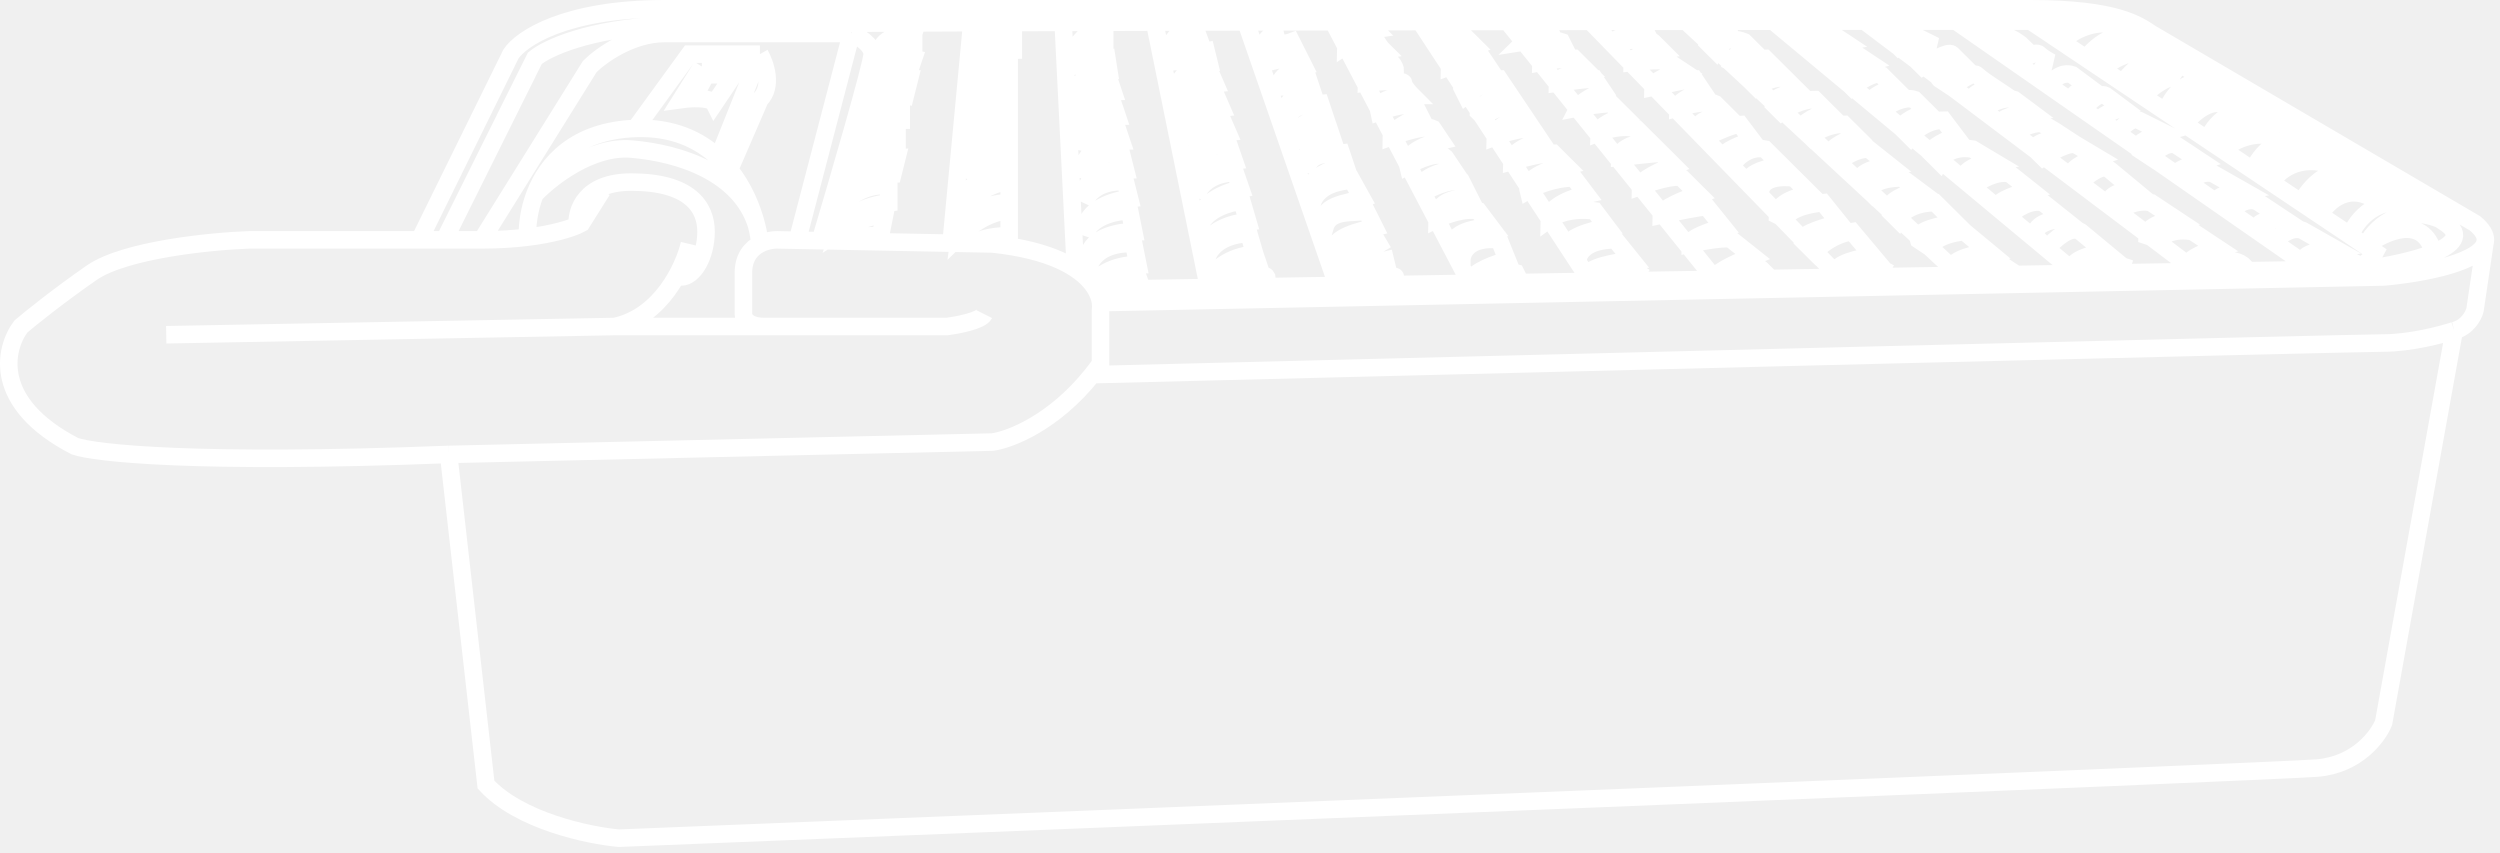
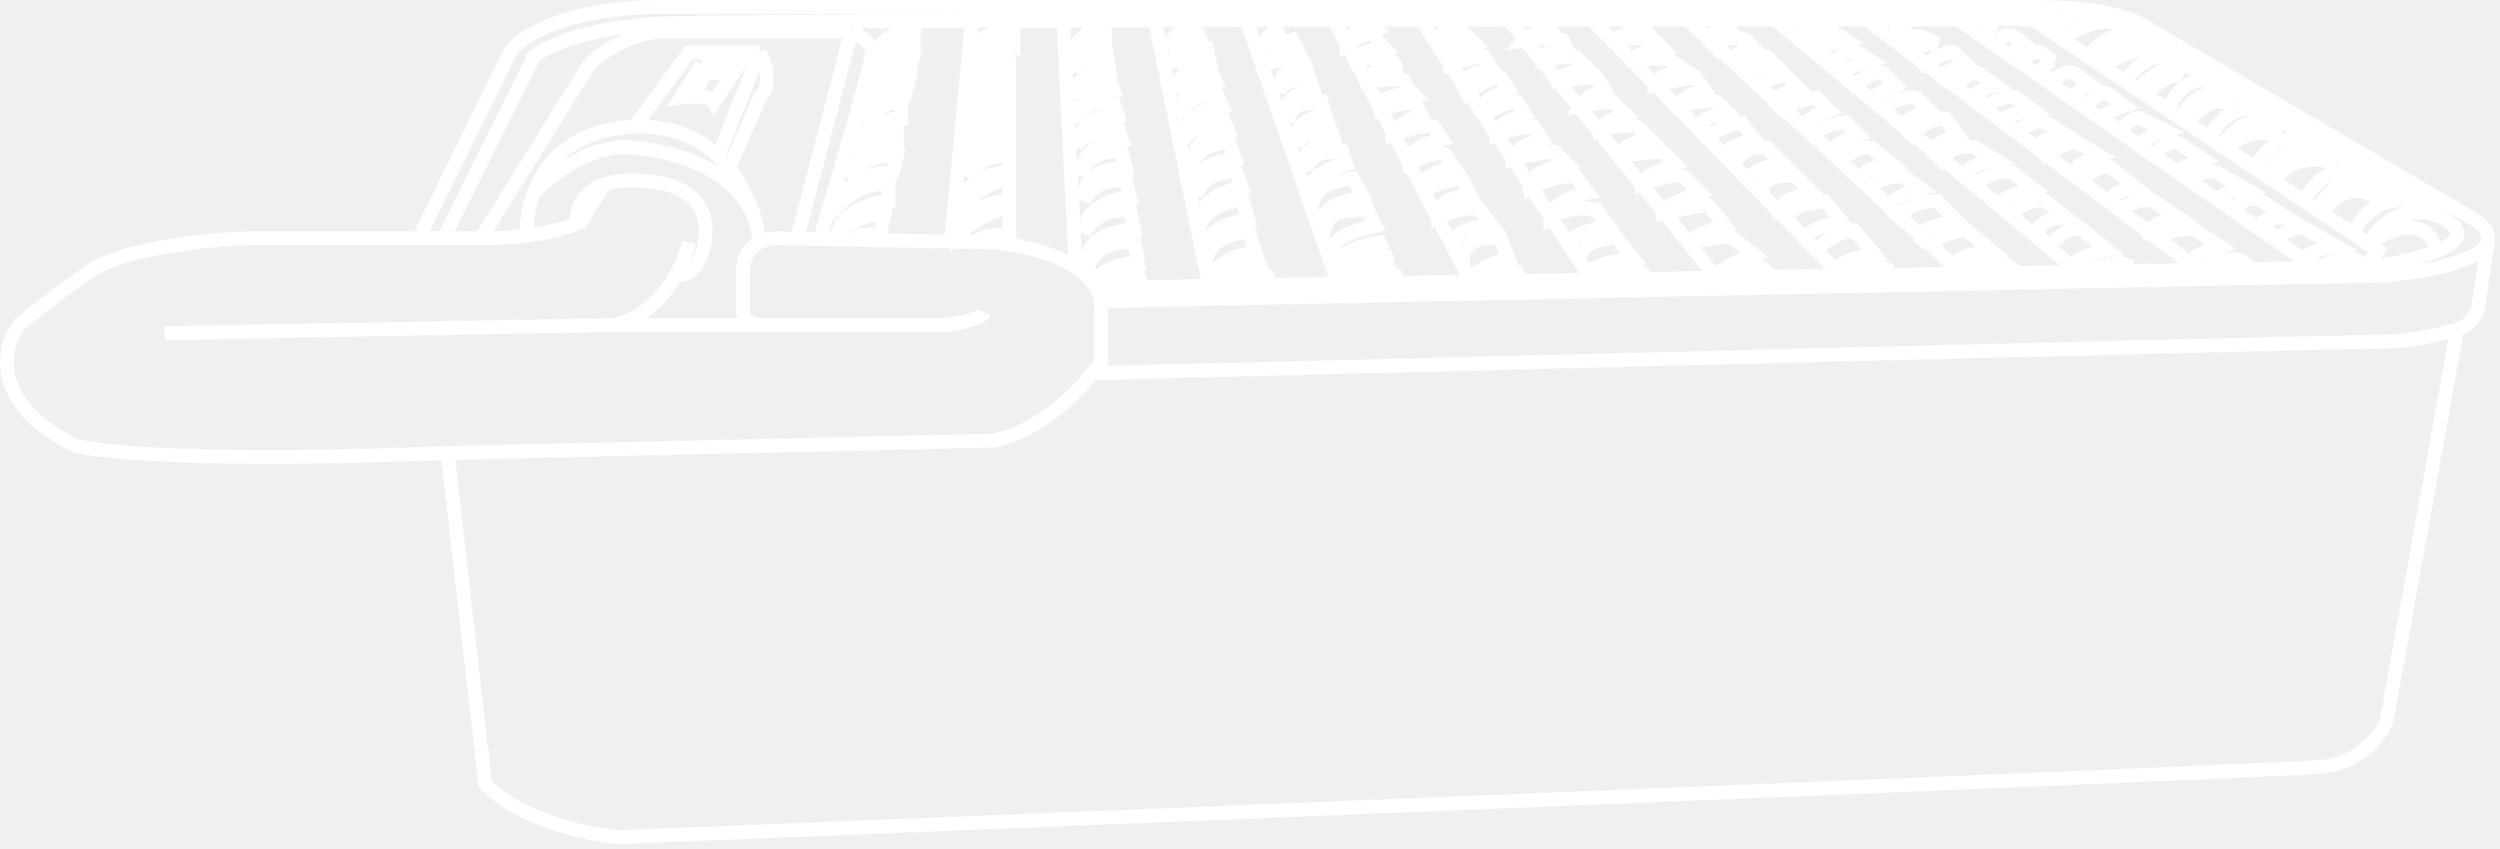
- <svg xmlns="http://www.w3.org/2000/svg" width="214" height="73" viewBox="0 0 214 73" fill="none">
-   <path d="M210.082 28.302L204.039 61.859C203.565 63.037 201.764 65.462 198.352 65.745C194.939 66.028 100.011 69.866 52.973 71.75C50.366 71.514 44.442 70.266 41.599 67.158L38.4 38.899M210.082 28.302C211.219 28.02 211.74 27.007 211.859 26.536L212.75 20.531M210.082 28.302C209.015 28.655 206.314 29.362 204.039 29.362C201.764 29.362 129.395 31.169 93.494 32.072M38.4 38.899L84.963 37.84C86.508 37.62 90.233 36.154 93.494 32.072M38.4 38.899C16.788 39.747 8.068 38.782 6.409 38.193C-0.7 34.519 0.366 29.833 1.788 27.949C2.618 27.242 4.987 25.335 7.831 23.357C10.674 21.379 18.02 20.649 21.338 20.531C24.621 20.531 30.848 20.531 35.911 20.531M65.414 27.949C63.992 27.949 63.636 27.242 63.636 26.889C63.636 26.654 63.636 25.618 63.636 23.357C63.636 22.012 64.308 21.267 65.051 20.884M51.551 16.292L49.774 19.118C49.681 19.171 49.562 19.23 49.418 19.292M41.243 20.531C42.734 20.531 44.038 20.441 45.153 20.304M41.243 20.531C40.346 20.531 39.255 20.531 38.044 20.531M41.243 20.531L50.485 5.695C51.433 4.753 54.039 2.869 56.883 2.869C59.726 2.869 68.731 2.869 72.878 2.869M59.016 20.884C58.542 22.886 56.599 27.101 52.617 27.949M52.617 27.949L14.229 28.655M52.617 27.949H81.053C82.001 27.831 83.968 27.454 84.252 26.889M49.418 19.292C49.3 18.057 50.058 15.586 54.039 15.586C59.016 15.586 60.437 17.705 60.437 19.825C60.437 21.944 59.371 23.71 58.305 23.71M49.418 19.292C48.674 19.616 47.247 20.045 45.153 20.304M45.153 20.304C45.114 19.313 45.273 17.987 45.783 16.645M54.395 10.994C49.264 11.183 46.81 13.944 45.783 16.645M54.395 10.994C57.556 10.877 59.861 11.955 61.504 13.502M54.395 10.994L59.016 4.636H65.051M65.051 20.884C65.557 20.624 66.096 20.531 66.48 20.531L68.257 20.565M65.051 20.884C65.002 20.409 64.909 19.869 64.764 19.292M45.783 16.645C47.113 15.233 50.627 12.477 54.039 12.76C58.305 13.113 63.403 14.874 64.764 19.292M64.764 19.292C64.387 17.788 63.659 16.034 62.448 14.526M38.044 20.531L45.783 4.989C46.76 4.165 50.349 2.446 56.883 2.163C58.862 2.077 67.043 2.011 78.495 1.961M38.044 20.531C37.367 20.531 36.651 20.531 35.911 20.531M173.826 1.81C174.537 1.81 176.03 1.88 176.314 2.163M173.826 1.81C171.805 1.81 169.666 1.81 167.428 1.81M173.826 1.81L175.603 3.001M35.911 20.531L43.731 4.636C44.561 3.34 48.352 0.75 56.883 0.75C65.414 0.75 138.399 0.75 173.826 0.75C181.219 0.75 183.067 2.163 184.134 2.869L211.859 19.118C212.484 19.636 212.753 20.106 212.75 20.531M93.801 24.77C94.032 25.173 94.157 25.56 94.205 25.906M93.801 24.77L97.76 24.706M93.801 24.77C93.714 24.619 93.612 24.465 93.494 24.311M182.712 3.223C182.792 3.269 182.874 3.317 182.956 3.364M94.205 25.906C94.237 26.137 94.234 26.349 94.205 26.536V31.128C93.971 31.457 93.734 31.772 93.494 32.072M94.205 25.906L204.039 23.71C207.329 23.422 212.738 22.426 212.75 20.531M61.504 13.502L65.051 4.636M61.504 13.502C61.847 13.825 62.161 14.169 62.448 14.526M65.051 4.636C65.522 5.46 66.182 7.391 65.051 8.521L62.448 14.526M60.082 5.695H63.281L62.807 6.402M60.082 5.695L58.305 8.521C58.587 8.481 58.973 8.444 59.371 8.434M60.082 5.695L60.437 6.402M59.371 8.434C60.143 8.416 60.961 8.501 61.148 8.874L62.807 6.402M59.371 8.434L60.437 6.402M60.437 6.402H62.807M72.878 2.869L68.257 20.565M72.878 2.869C73.471 3.105 74.655 3.788 74.655 4.636C74.655 5.483 71.692 15.633 70.21 20.602M68.257 20.565L70.21 20.602M70.21 20.602L73.015 20.656M83.186 1.941L81.409 20.816M83.186 1.941C88.012 1.923 93.285 1.907 98.826 1.893M83.186 1.941C81.57 1.948 80.004 1.954 78.495 1.961M81.409 20.816L84.963 20.884C89.955 21.416 92.413 22.9 93.494 24.311M81.409 20.816L73.015 20.656M91.006 1.941L92.072 23.357M98.826 1.893L103.447 24.613M98.826 1.893C101.381 1.887 103.994 1.881 106.646 1.875M103.447 24.613L97.76 24.706M103.447 24.613L108.496 24.531M97.76 24.706L97.404 23.71C96.575 23.83 94.845 24.139 94.561 24.417M93.494 24.311C93.85 23.758 95.129 22.651 97.404 22.651L97.049 20.884C95.982 20.767 93.707 21.026 93.139 23.004C93.02 23.357 92.854 23.64 93.139 21.944C93.423 20.248 95.864 19.825 97.049 19.825L96.693 18.058C95.705 18.058 93.68 18.422 92.935 19.825M92.783 20.178C92.825 20.053 92.876 19.936 92.935 19.825M92.935 19.825C92.818 17.846 95.51 17.116 96.693 16.999L96.338 15.586C95.52 15.477 93.79 15.63 92.964 16.999M92.964 16.999C92.897 17.108 92.837 17.226 92.783 17.352L92.964 16.999ZM92.964 16.999C92.667 16.175 93.21 14.526 96.338 14.526L95.982 13.113C95.071 13.003 93.194 13.223 92.542 14.879M92.428 15.233C92.46 15.108 92.498 14.991 92.542 14.879M92.542 14.879C92.622 14.055 93.423 12.053 95.982 12.053L95.627 10.994C94.561 11.229 92.357 11.63 92.072 12.76C92.191 11.818 93.068 9.934 95.627 9.934L95.271 8.874C94.381 8.757 92.495 8.945 92.072 10.641C92.072 9.699 92.712 7.815 95.271 7.815L94.916 6.755C93.835 6.873 91.967 7.391 91.717 8.521C91.832 7.717 92.768 6.127 94.916 6.049L94.75 4.989C93.739 5.107 91.717 5.554 91.717 6.402C91.717 5.695 92.286 3.929 94.561 3.929V3.223C93.731 3.34 92.001 3.788 91.717 4.636C92.072 3.929 93.068 2.516 94.205 2.516V1.941M114.466 24.434L106.646 1.875M114.466 24.434L108.496 24.531M114.466 24.434L115.719 24.414M106.646 1.875C109.105 1.87 111.597 1.865 114.11 1.861M114.11 1.861L125.84 24.25M114.11 1.861C116.583 1.856 119.076 1.852 121.575 1.848M125.84 24.25L136.148 24.083M125.84 24.25L119.556 24.352M136.148 24.083L121.575 1.848M136.148 24.083L146.812 23.91M121.575 1.848C124.061 1.845 126.554 1.841 129.039 1.838M129.039 1.838L146.812 23.91M129.039 1.838C131.419 1.835 133.793 1.833 136.148 1.83M146.812 23.91L157.475 23.736M157.475 23.736L136.148 1.83M157.475 23.736L167.783 23.569M136.148 1.83C138.904 1.827 141.635 1.825 144.323 1.822M144.323 1.822L167.783 23.569M144.323 1.822C146.855 1.82 149.348 1.819 151.788 1.817M167.783 23.569L177.736 23.408M177.736 23.408L151.788 1.817M177.736 23.408L188.044 23.24M151.788 1.817C154.466 1.815 157.08 1.814 159.608 1.813M159.608 1.813L188.044 23.24M159.608 1.813C162.321 1.812 164.936 1.811 167.428 1.81M188.044 23.24L197.996 23.079M197.996 23.079L167.428 1.81M197.996 23.079L200.84 23.033M200.84 23.033L202.617 23.004C204.32 22.77 206.691 22.3 208.304 21.644M200.84 23.033C202.262 23.009 203.091 22.062 203.328 21.591L202.514 21.045M86.741 1.929V2.869C85.674 2.869 83.542 3.152 83.542 4.282C84.134 3.929 85.603 3.293 86.741 3.576V4.282C85.793 4.282 83.826 4.706 83.542 6.402C84.371 5.931 86.101 5.059 86.385 5.342V6.402C85.319 6.519 83.186 7.108 83.186 8.521C83.897 8.05 85.532 7.108 86.385 7.108V8.168C85.319 8.403 83.186 9.228 83.186 10.641C83.66 10.17 84.963 9.228 86.385 9.228V10.287C85.319 10.405 83.115 11.135 82.831 13.113C83.778 12.407 85.816 10.994 86.385 10.994V12.407C85.319 12.407 83.115 12.972 82.831 15.233C83.068 14.644 84.11 13.466 86.385 13.466V14.879C85.082 14.879 82.475 15.444 82.475 17.705C83.068 16.999 84.679 15.586 86.385 15.586V17.352C85.082 17.352 82.404 17.917 82.12 20.178C82.831 19.471 84.679 18.058 86.385 18.058V20.178C85.556 20.178 83.826 20.319 83.542 20.884M78.495 1.961L78.21 2.869C77.262 2.869 75.651 3.152 75.366 4.282C75.722 4.047 76.788 3.576 78.21 3.576V4.282C77.144 4.4 75.011 4.918 75.011 6.049C75.603 5.578 77.072 4.706 78.21 4.989L77.854 6.049C76.788 6.049 74.584 6.543 74.3 8.521C74.774 7.932 76.148 6.755 77.854 6.755L77.499 8.168C76.433 7.932 74.229 8.097 73.944 10.641C74.3 10.052 75.437 8.874 77.144 8.874V10.287C75.959 10.287 73.518 10.852 73.234 13.113C73.589 12.524 74.797 11.347 76.788 11.347V12.407C75.485 12.524 72.807 13.255 72.523 15.233C72.878 14.644 74.229 13.466 76.788 13.466L76.433 14.879C75.129 14.879 72.451 15.374 72.167 17.352C72.76 16.763 74.371 15.656 76.077 15.939V17.352C74.892 17.47 72.38 18.129 71.812 19.825C72.523 19.354 74.3 18.412 75.722 18.412L75.366 20.178C74.628 20.143 73.124 20.191 73.015 20.656M202.514 21.045C204.089 19.85 207.451 18.296 208.304 21.644M202.514 21.045C203.145 19.696 205.295 17.352 208.844 18.765M202.514 21.045L201.195 20.161M208.304 21.644C209.948 20.977 210.806 20.116 209.371 19.118C209.228 19.019 209.051 18.901 208.844 18.765M208.844 18.765C208.352 18.443 207.686 18.023 206.883 17.527M198.147 18.117C198.993 16.395 201.426 13.762 204.394 16.999M198.147 18.117L198.587 18.412M198.147 18.117L197.006 17.352M198.587 18.412C199.219 17.251 201.124 15.415 203.684 17.352M198.587 18.412L201.195 20.161M201.195 20.161C201.669 18.87 203.47 16.537 206.883 17.527M206.883 17.527C205.689 16.789 204.192 15.883 202.514 14.877M197.006 17.352C197.623 16.055 199.588 13.744 202.514 14.877M197.006 17.352L194.442 15.633M202.514 14.877C201.504 14.271 200.428 13.629 199.313 12.967M192.878 14.584C193.381 13.299 195.14 11.039 198.147 12.275M192.878 14.584L193.845 15.233M192.878 14.584L190 12.654M198.147 12.275C198.54 12.508 198.929 12.738 199.313 12.967M198.147 12.275C196.798 11.475 195.406 10.653 194.017 9.835M193.845 15.233C194.329 14.075 196.101 12.002 199.313 12.967M193.845 15.233L194.442 15.633M194.442 15.633C194.952 14.699 196.732 13.1 199.774 14.173M190 12.654C190.719 11.433 192.757 9.462 195.153 11.347M190 12.654L188.969 11.963M190.176 12.967C190.769 12.309 192.522 11.135 194.797 11.7M188.969 11.963C189.444 10.75 191.118 8.626 194.017 9.835M188.969 11.963L186.996 10.641M194.017 9.835C192.601 9.001 191.186 8.171 189.821 7.371M186.47 10.287C186.994 9.11 188.755 7.108 191.598 8.521M186.47 10.287L186.996 10.641M186.47 10.287L185.416 9.581M186.996 10.641C187.701 9.699 189.466 8.097 190.887 9.228M185.416 9.581C185.818 8.343 187.262 6.168 189.821 7.371M185.416 9.581L183.423 8.245M189.821 7.371C187.846 6.214 185.973 5.12 184.344 4.172M181.728 7.108C182.407 6.049 184.265 4.212 186.267 5.342M181.728 7.108L182.782 7.815M181.728 7.108L179.868 5.861M182.782 7.815C183.624 6.898 185.643 5.261 186.977 6.049M182.782 7.815L183.423 8.245M183.423 8.245C184.134 7.513 185.769 6.19 186.622 6.755M179.513 5.623C180.245 4.631 182.237 2.953 184.344 4.172M179.513 5.623L179.868 5.861M179.513 5.623L178.567 4.989M184.344 4.172C183.858 3.889 183.394 3.619 182.956 3.364M179.868 5.861C180.698 5.217 182.641 4.07 183.778 4.636M178.567 4.989C179.302 4.024 181.208 2.347 182.956 3.364M178.567 4.989L176.46 3.576M182.956 3.364L181.29 2.163C179.015 1.598 177.122 2.869 176.46 3.576M175.603 3.001C175.958 2.251 177.238 0.891 179.513 1.456M175.603 3.001L176.46 3.576M107.409 21.75L107.712 22.651C106.896 22.84 104.417 23.763 104.158 24.063C105.461 23.71 108.139 23.145 108.423 23.71L108.496 24.531M107.409 21.75C105.143 21.943 103.963 23.154 103.656 23.736M107.409 21.75L106.903 20.02C105.831 19.993 103.587 20.444 103.19 22.463C103.102 22.825 102.961 23.121 103.099 21.407C103.237 19.694 105.632 19.065 106.812 18.964L106.307 17.235C105.322 17.319 103.335 17.853 102.714 19.313M102.714 19.313C102.665 19.429 102.624 19.55 102.593 19.678M102.714 19.313C102.427 17.352 105.047 16.397 106.216 16.179L105.74 14.801C104.916 14.762 103.206 15.062 102.5 16.495M102.5 16.495C102.443 16.61 102.393 16.732 102.35 16.862L102.5 16.495ZM102.5 16.495C102.133 15.699 102.533 14.011 105.649 13.745L105.174 12.368C104.256 12.335 102.405 12.714 101.898 14.419M101.898 14.419C101.864 14.534 101.836 14.654 101.814 14.781M101.898 14.419C101.907 13.591 102.533 11.529 105.083 11.312L104.638 10.286C103.596 10.611 101.434 11.197 101.248 12.347C101.285 11.399 101.997 9.447 104.547 9.23L104.102 8.205C103.205 8.163 101.341 8.511 101.066 10.236C100.985 9.297 101.461 7.366 104.011 7.149L103.566 6.123C102.499 6.332 100.682 7.007 100.53 8.154C100.576 7.343 101.371 5.679 103.505 5.419L103.249 4.378C102.252 4.581 100.275 5.198 100.348 6.042C100.287 5.339 100.469 3.769 102.736 3.576L102.504 2.948C101.782 3.114 100.352 3.572 99.892 4.282C100.268 3.504 101.505 1.969 102.504 1.884M118.411 21.546L118.672 22.619C117.789 22.959 115.964 23.728 115.719 24.084M118.411 21.546C115.911 22.145 114.776 23.603 114.521 24.258M118.411 21.546L118.02 20.884C116.819 21.046 114.821 21.591 114.466 22.651C114.422 23.04 114.11 22.297 114.11 21.546C114.11 20.259 116.362 19.783 117.665 19.471L116.954 18.058C115.868 18.319 113.873 17.855 113.399 19.471C112.784 17.499 115.327 17.43 116.598 16.999L115.719 15.419C114.794 15.524 112.905 15.748 112.333 17.352C111.804 16.596 111.738 14.997 115.177 14.173L114.821 13.113C113.792 13.242 112.08 12.873 111.77 14.722C111.656 13.866 111.297 12.727 114.11 12.053L113.755 10.994C112.641 11.513 110.946 11.54 110.911 12.76C110.81 11.775 110.586 10.608 113.399 9.934L113.044 8.874C112.036 8.99 110.248 8.812 110.2 10.641C109.969 9.687 109.52 8.489 112.333 7.815L111.978 6.755C110.819 7.159 109.487 6.957 109.489 8.168C109.419 7.323 109.28 6.34 111.622 5.695L111.267 4.989C110.184 5.374 108.57 5.19 108.778 6.049C108.605 5.333 108.411 4.881 110.911 4.282L110.556 3.576C109.775 3.875 108.239 3.662 107.833 4.476M107.833 4.476C107.78 4.582 107.745 4.69 107.733 4.798C107.759 4.702 107.792 4.593 107.833 4.476ZM107.833 4.476C108.134 3.606 108.743 2.78 109.845 2.516M115.719 24.414C116.96 24.062 119.442 23.428 119.442 23.71C119.442 23.993 119.518 24.256 119.556 24.352M115.719 24.414L119.556 24.352M116.954 1.81L117.665 2.516C116.835 2.634 115.177 3.081 115.177 3.929C115.887 3.458 117.38 2.657 117.665 3.223C117.949 3.788 118.257 4.165 118.376 4.282C117.546 4.4 115.887 4.706 115.887 4.989C115.887 5.342 118.731 4.989 119.087 5.342C119.371 5.625 119.442 5.931 119.442 6.049C118.613 6.049 116.954 6.26 116.954 7.108C118.02 6.99 120.153 6.826 120.153 7.108C120.153 7.391 120.627 7.932 120.864 8.168C119.797 8.168 117.736 8.45 118.02 9.581C118.968 9.228 120.935 8.662 121.219 9.228L121.575 9.934C120.745 10.287 119.087 11.135 119.087 11.7C120.034 11.347 122.072 10.711 122.641 10.994L123.352 12.053C122.286 12.289 120.224 13.043 120.508 14.173C121.338 13.702 123.139 12.901 123.707 13.466L124.418 14.526C123.47 14.644 121.575 15.162 121.575 16.292M121.575 16.645C122.286 16.175 123.992 15.303 125.129 15.586L125.84 16.999C124.892 16.881 122.996 17.069 122.996 18.765C123.707 18.412 125.414 17.776 126.551 18.058L127.617 19.471C126.432 19.471 124.134 19.825 124.418 21.238L125.129 22.297C125.129 21.591 125.769 20.248 128.328 20.531L129.039 22.297C128.091 22.533 126.124 23.216 125.84 24.063H127.262C127.617 23.71 128.613 23.074 129.75 23.357L130.105 24.063M124.418 2.163L124.774 2.516C124.3 2.516 123.281 2.728 122.996 3.576L123.352 4.282C123.707 3.929 124.632 3.223 125.485 3.223L126.196 3.929C125.485 4.165 124.063 4.848 124.063 5.695C124.655 5.46 126.053 4.989 126.906 4.989L127.617 6.049C126.788 6.166 125.129 6.614 125.129 7.461L125.485 8.168C126.077 7.697 127.475 6.755 128.328 6.755L129.039 7.815C128.21 8.168 126.551 9.016 126.551 9.581L126.906 9.934C127.499 9.581 128.897 8.874 129.75 8.874L130.461 9.934C129.632 10.17 127.973 10.852 127.973 11.7C128.565 11.465 130.034 10.994 131.172 10.994L131.883 12.053C131.053 12.289 129.395 12.972 129.395 13.82C130.224 13.584 132.096 13.113 132.949 13.113L134.015 14.173C132.831 14.408 130.532 15.162 130.816 16.292C131.409 15.939 133.02 15.233 134.726 15.233L135.793 16.645C134.726 16.881 132.594 17.635 132.594 18.765C133.068 18.412 134.513 17.776 136.504 18.058L137.57 19.471C136.267 19.707 133.802 20.39 134.371 21.238L135.082 22.297C135.082 21.709 135.722 20.531 138.281 20.531L139.703 22.297C138.399 22.415 135.793 22.862 135.793 23.71H137.925C138.399 23.357 139.632 22.862 140.769 23.71M132.238 1.81L132.594 2.516C132.12 2.634 131.03 3.011 130.461 3.576C131.172 3.458 132.807 3.293 133.66 3.576L134.015 4.282C133.305 4.282 131.883 4.494 131.883 5.342C132.475 5.224 133.873 4.989 134.726 4.989L135.793 6.049C134.963 6.166 133.305 6.543 133.305 7.108C134.134 6.99 135.935 6.755 136.504 6.755L137.214 7.815C136.622 8.05 135.366 8.662 135.082 9.228C135.674 9.11 137.072 8.874 137.925 8.874L138.992 9.934C138.281 10.17 136.859 10.782 136.859 11.347C137.451 11.111 138.921 10.711 140.058 10.994L141.124 12.053C140.295 12.171 138.636 12.619 138.636 13.466C139.703 13.349 141.906 13.113 142.191 13.113L143.257 14.173C142.309 14.526 140.414 15.374 140.414 15.939C141.361 15.586 143.399 14.95 143.968 15.233L145.39 16.645C144.323 16.999 142.191 17.846 142.191 18.412C143.257 18.176 145.532 17.705 146.101 17.705L147.523 19.471C146.575 19.707 144.679 20.319 144.679 20.884C145.745 20.649 147.949 20.248 148.233 20.531L150.011 21.944C149.063 22.297 147.096 23.145 146.812 23.71H148.233C148.944 23.357 150.437 22.721 150.722 23.004L151.432 23.71M140.414 1.81L140.769 2.516C140.2 2.516 138.636 3.223 137.925 3.576C138.992 3.458 141.196 3.293 141.48 3.576L142.191 4.282C141.361 4.4 139.703 4.777 139.703 5.342C140.65 5.224 142.617 5.059 142.902 5.342L143.968 6.049C143.139 6.284 141.48 6.896 141.48 7.461C142.546 7.226 144.75 6.755 145.034 6.755L145.745 7.815C145.034 8.05 143.613 8.662 143.613 9.228C144.442 8.992 146.243 8.592 146.812 8.874L147.878 9.934C147.049 9.934 145.39 10.146 145.39 10.994L146.101 11.7C146.812 11.347 148.376 10.641 148.944 10.641L150.011 12.053C149.181 12.289 147.523 12.901 147.523 13.466L148.233 14.173C148.589 13.584 149.655 12.477 151.077 12.76L152.499 14.173C151.551 14.291 149.655 14.738 149.655 15.586L150.722 16.645C150.603 16.057 151.006 14.95 153.565 15.233L154.987 16.645C154.039 16.763 152.143 17.281 152.143 18.412L152.854 18.765C152.854 18.412 153.494 17.635 156.053 17.352L157.475 19.118C156.409 19.354 154.276 19.966 154.276 20.531L155.342 21.591C155.698 21.12 156.835 20.107 158.541 19.825L160.319 21.944C159.252 22.062 157.12 22.509 157.12 23.357L157.831 23.71C158.541 23.239 160.319 22.509 161.74 23.357M147.523 1.81L147.878 2.516C147.286 2.634 146.101 3.011 146.101 3.576L146.812 4.282C147.049 3.811 147.878 3.011 149.3 3.576L150.011 4.282C149.537 4.282 148.518 4.494 148.233 5.342L148.944 5.695C149.3 5.46 150.224 4.989 151.077 4.989L151.788 5.695C150.959 5.813 149.371 6.19 149.655 6.755L150.366 7.461C150.84 7.108 152.001 6.472 152.854 6.755L153.921 7.815C153.21 7.932 151.788 8.309 151.788 8.874L152.499 9.581C152.973 9.228 154.205 8.521 155.342 8.521L156.409 9.581C155.698 9.816 154.276 10.429 154.276 10.994L154.987 11.7C155.342 11.347 156.409 10.641 157.831 10.641L158.897 11.7C158.186 11.936 156.764 12.548 156.764 13.113L157.475 13.82C157.831 13.466 158.826 12.76 159.963 12.76L161.74 14.173C160.793 14.291 158.968 14.738 159.252 15.586L159.963 16.292C160.082 15.939 160.816 15.233 162.807 15.233L164.229 16.292C163.281 16.528 161.456 17.211 161.74 18.058L162.451 18.765C162.688 18.294 163.66 17.352 165.65 17.352L167.428 19.118C166.243 19.236 163.944 19.683 164.229 20.531L165.295 21.238C165.295 20.884 165.864 20.107 168.139 19.825L170.271 21.591C169.205 21.709 167.072 22.156 167.072 23.004L168.139 23.357C168.613 23.122 169.916 22.651 171.338 22.651L172.404 23.357M154.987 1.81L155.342 2.163C154.868 2.281 153.921 2.657 153.921 3.223L154.632 3.929C155.105 3.458 156.195 2.587 156.764 2.869L157.831 3.576C157.12 3.694 155.698 4.07 155.698 4.636L156.764 5.695C157.001 5.224 157.759 4.353 158.897 4.636L159.963 5.342C159.134 5.578 157.475 6.119 157.475 6.402L158.541 7.461C159.134 6.99 160.461 6.119 161.03 6.402L162.096 7.461C161.504 7.697 160.319 8.239 160.319 8.521L161.385 9.228C161.859 8.874 163.02 8.239 163.873 8.521L164.94 9.581C164.229 9.816 162.807 10.429 162.807 10.994L163.518 11.7C163.873 11.229 164.94 10.287 166.361 10.287L167.428 11.7C166.717 11.936 165.295 12.548 165.295 13.113L166.006 13.82C166.243 13.349 167.143 12.477 168.849 12.76L170.627 13.82C169.797 13.937 168.139 14.385 168.139 15.233L168.849 15.939C169.442 15.468 170.911 14.597 172.049 14.879L173.826 16.292C172.878 16.528 170.982 17.14 170.982 17.705L172.049 18.412C172.522 17.941 173.755 17.069 174.892 17.352L176.669 18.765C175.84 18.765 174.181 19.047 174.181 20.178L175.248 21.238C175.84 20.531 177.238 19.259 178.091 19.825L180.224 21.591C179.276 21.709 177.38 22.156 177.38 23.004L177.736 23.357L181.29 22.651L182.357 23.004M162.451 1.81L162.807 2.516C162.451 2.634 161.74 2.94 161.74 3.223L162.451 3.929C162.688 3.694 163.376 3.223 164.229 3.223L165.65 3.929C164.94 3.929 163.518 4.07 163.518 4.636L164.584 5.695C165.295 5.224 166.788 4.353 167.072 4.636L168.139 5.695C167.309 5.931 165.722 6.472 166.006 6.755L167.072 7.461C167.665 6.99 168.921 6.119 169.205 6.402C169.489 6.684 170.271 7.226 170.627 7.461C170.034 7.579 168.849 7.956 168.849 8.521L169.916 9.228C170.39 8.874 171.551 8.239 172.404 8.521L173.826 9.581C172.878 9.699 171.053 10.075 171.338 10.641L172.404 11.347C172.996 10.994 174.323 10.358 174.892 10.641C175.461 10.923 176.314 11.465 176.669 11.7C175.84 11.818 174.181 12.195 174.181 12.76L174.892 13.466C175.603 12.995 177.167 12.124 177.736 12.407L179.513 13.466C178.802 13.702 177.38 14.314 177.38 14.879L178.091 15.586C178.684 14.997 180.011 13.961 180.579 14.526L182.712 16.292C182.001 16.292 180.579 16.504 180.579 17.352L181.29 18.058C181.764 17.705 182.996 17.069 184.134 17.352L186.267 18.765C185.437 18.883 183.778 19.33 183.778 20.178L184.845 20.531C185.082 20.178 185.982 19.542 187.688 19.825L189.821 21.238C188.992 21.473 187.333 22.085 187.333 22.651L188.044 23.357C188.873 22.768 190.816 21.803 191.954 22.651L192.665 23.357M170.271 1.81V2.516L169.56 3.223L170.627 3.929C170.864 3.576 171.48 2.94 172.049 3.223C172.617 3.505 172.996 3.811 173.115 3.929C172.641 4.165 171.764 4.706 172.049 4.989C172.333 5.271 172.641 5.342 172.759 5.342C173.233 4.989 174.252 4.353 174.537 4.636C174.821 4.918 175.366 5.224 175.603 5.342C175.366 5.342 174.821 5.554 174.537 6.402L175.603 7.108C175.84 6.755 176.527 6.119 177.38 6.402L178.802 7.461C178.328 7.579 177.38 7.956 177.38 8.521L178.447 9.228C178.802 8.757 179.655 7.885 180.224 8.168L181.646 9.228C180.935 9.463 179.584 10.005 179.868 10.287L181.29 11.347C181.646 10.876 182.499 10.005 183.067 10.287L185.2 11.347C184.371 11.582 182.783 12.195 183.067 12.76L184.134 13.466C184.489 12.995 185.413 12.124 186.267 12.407L188.399 13.82C187.688 14.055 186.267 14.597 186.267 14.879L187.333 15.586C187.688 15.233 188.612 14.597 189.466 14.879L191.954 16.292C191.124 16.41 189.537 16.787 189.821 17.352L190.887 18.058C191.361 17.587 192.522 16.787 193.376 17.352L195.508 18.765C194.679 18.765 193.091 18.906 193.376 19.471L194.797 20.531C195.271 20.06 196.432 19.259 197.285 19.825L199.774 21.238C198.826 21.355 197.001 21.732 197.285 22.297L198.352 23.004C199.063 22.651 200.627 22.015 201.195 22.297L200.84 23.004" stroke="white" stroke-width="1.5" />
+ <svg xmlns="http://www.w3.org/2000/svg" width="271" height="92" viewBox="0 0 271 92" fill="none">
+   <path d="M266.364 35.675L258.697 78.213C258.095 79.705 255.81 82.78 251.481 83.138C247.151 83.496 126.699 88.362 67.014 90.75C63.706 90.451 56.189 88.869 52.581 84.929L48.522 49.108M266.364 35.675C267.807 35.317 268.469 34.034 268.619 33.437L269.75 25.825M266.364 35.675C265.011 36.123 261.583 37.019 258.697 37.019C255.81 37.019 163.983 39.309 118.43 40.454M48.522 49.108L107.606 47.765C109.566 47.487 114.292 45.629 118.43 40.454M48.522 49.108C21.1 50.183 10.035 48.959 7.93 48.213C-1.09 43.556 0.263 37.616 2.067 35.228C3.12 34.332 6.126 31.914 9.735 29.407C13.343 26.899 22.664 25.974 26.873 25.825C31.039 25.825 38.94 25.825 45.365 25.825M82.799 35.228C80.996 35.228 80.544 34.332 80.544 33.884C80.544 33.586 80.544 32.272 80.544 29.407C80.544 27.702 81.396 26.758 82.339 26.272M65.21 20.451L62.955 24.034C62.837 24.1 62.686 24.175 62.504 24.254M52.13 25.825C54.022 25.825 55.677 25.711 57.092 25.536M52.13 25.825C50.992 25.825 49.608 25.825 48.071 25.825M52.13 25.825L63.857 7.019C65.059 5.825 68.367 3.437 71.975 3.437C75.583 3.437 87.009 3.437 92.271 3.437M74.681 26.272C74.08 28.81 71.614 34.153 66.563 35.228M66.563 35.228L17.853 36.123M66.563 35.228H102.644C103.847 35.078 106.343 34.601 106.704 33.884M62.504 24.254C62.353 22.688 63.316 19.556 68.367 19.556C74.681 19.556 76.485 22.242 76.485 24.929C76.485 27.616 75.132 29.854 73.779 29.854M62.504 24.254C61.559 24.665 59.749 25.208 57.092 25.536M57.092 25.536C57.042 24.281 57.243 22.599 57.89 20.899M68.818 13.735C62.307 13.974 59.194 17.474 57.89 20.899M68.818 13.735C72.83 13.588 75.754 14.954 77.838 16.914M68.818 13.735L74.681 5.675H82.339M82.339 26.272C82.981 25.942 83.665 25.825 84.153 25.825L86.408 25.868M82.339 26.272C82.277 25.67 82.159 24.985 81.975 24.254M57.89 20.899C59.578 19.108 64.037 15.616 68.367 15.974C73.779 16.422 80.248 18.654 81.975 24.254M81.975 24.254C81.496 22.348 80.573 20.124 79.037 18.213M48.071 25.825L57.89 6.123C59.131 5.078 63.684 2.899 71.975 2.541C74.486 2.433 84.867 2.349 99.398 2.285M48.071 25.825C47.211 25.825 46.304 25.825 45.365 25.825M220.36 2.093C221.262 2.093 223.157 2.183 223.517 2.541M220.36 2.093C217.796 2.093 215.082 2.094 212.242 2.094M220.36 2.093L222.615 3.604M45.365 25.825L55.287 5.675C56.34 4.034 61.151 0.75 71.975 0.75C82.799 0.75 175.409 0.75 220.36 0.75C229.741 0.75 232.087 2.541 233.44 3.437L268.619 24.034C269.412 24.69 269.754 25.286 269.75 25.825M118.819 31.198C119.113 31.709 119.272 32.2 119.332 32.638M118.819 31.198L123.842 31.116M118.819 31.198C118.709 31.006 118.58 30.812 118.43 30.616M231.636 3.884C231.738 3.943 231.841 4.003 231.945 4.064M119.332 32.638C119.372 32.931 119.369 33.2 119.332 33.437V39.257C119.035 39.675 118.734 40.073 118.43 40.454M119.332 32.638L258.697 29.855C262.872 29.489 269.735 28.227 269.75 25.825M77.838 16.914L82.339 5.675M77.838 16.914C78.274 17.324 78.673 17.759 79.037 18.213M82.339 5.675C82.937 6.72 83.775 9.168 82.339 10.601L79.037 18.213M76.034 7.019H80.093L79.492 7.914M76.034 7.019L73.779 10.601C74.137 10.55 74.627 10.503 75.132 10.491M76.034 7.019L76.485 7.914M75.132 10.491C76.112 10.467 77.149 10.576 77.387 11.049L79.492 7.914M75.132 10.491L76.485 7.914M76.485 7.914H79.492M92.271 3.437L86.408 25.868M92.271 3.437C93.023 3.735 94.526 4.601 94.526 5.675C94.526 6.75 90.765 19.616 88.885 25.915M86.408 25.868L88.885 25.915M88.885 25.915L92.445 25.983M105.35 2.26L103.095 26.186M105.35 2.26C111.474 2.237 118.165 2.217 125.195 2.199M105.35 2.26C103.3 2.268 101.313 2.276 99.398 2.285M103.095 26.186L107.606 26.272C113.939 26.946 117.058 28.828 118.43 30.616M103.095 26.186L92.445 25.983M115.273 2.26L116.626 29.407M125.195 2.199L131.059 30.999M125.195 2.199C128.438 2.191 131.753 2.183 135.118 2.176M131.059 30.999L123.842 31.116M131.059 30.999L137.466 30.895M123.842 31.116L123.391 29.855C122.339 30.006 120.144 30.398 119.783 30.75M118.43 30.616C118.881 29.915 120.505 28.511 123.391 28.511L122.94 26.272C121.587 26.123 118.701 26.451 117.979 28.959C117.829 29.407 117.618 29.765 117.979 27.616C118.34 25.466 121.437 24.929 122.94 24.929L122.489 22.69C121.235 22.69 118.665 23.152 117.72 24.929M117.528 25.377C117.581 25.219 117.646 25.07 117.72 24.929M117.72 24.929C117.572 22.422 120.988 21.496 122.489 21.347L122.038 19.556C121.001 19.418 118.806 19.612 117.757 21.347M117.757 21.347C117.673 21.486 117.596 21.635 117.528 21.795L117.757 21.347ZM117.757 21.347C117.38 20.302 118.069 18.213 122.038 18.213L121.587 16.422C120.431 16.282 118.049 16.561 117.222 18.66M117.077 19.108C117.118 18.951 117.166 18.801 117.222 18.66M117.222 18.66C117.324 17.616 118.34 15.078 121.587 15.078L121.136 13.735C119.783 14.034 116.987 14.541 116.626 15.974C116.776 14.78 117.889 12.392 121.136 12.392L120.685 11.049C119.555 10.899 117.162 11.138 116.626 13.287C116.626 12.093 117.438 9.705 120.685 9.705L120.234 8.362C118.863 8.511 116.493 9.168 116.175 10.601C116.322 9.582 117.508 7.565 120.234 7.466L120.023 6.123C118.741 6.272 116.175 6.84 116.175 7.914C116.175 7.019 116.897 4.78 119.783 4.78V3.884C118.731 4.034 116.536 4.601 116.175 5.675C116.626 4.78 117.889 2.989 119.332 2.989V2.26M145.04 30.773L135.118 2.176M145.04 30.773L137.466 30.895M145.04 30.773L146.631 30.747M135.118 2.176C138.238 2.17 141.401 2.164 144.589 2.158M144.589 2.158L159.473 30.539M144.589 2.158C147.727 2.152 150.89 2.147 154.06 2.142M159.473 30.539L172.552 30.326M159.473 30.539L151.5 30.668M172.552 30.326L154.06 2.142M172.552 30.326L186.083 30.107M154.06 2.142C157.216 2.138 160.378 2.133 163.532 2.129M163.532 2.129L186.083 30.107M163.532 2.129C166.552 2.126 169.564 2.122 172.552 2.119M186.083 30.107L199.613 29.888M199.613 29.888L172.552 2.119M199.613 29.888L212.693 29.676M172.552 2.119C176.049 2.115 179.515 2.112 182.926 2.109M182.926 2.109L212.693 29.676M182.926 2.109C186.138 2.107 189.302 2.104 192.397 2.103M212.693 29.676L225.321 29.471M225.321 29.471L192.397 2.103M225.321 29.471L238.401 29.259M192.397 2.103C195.795 2.1 199.111 2.099 202.319 2.097M202.319 2.097L238.401 29.259M202.319 2.097C205.762 2.096 209.08 2.095 212.242 2.094M238.401 29.259L251.03 29.054M251.03 29.054L212.242 2.094M251.03 29.054L254.638 28.995M254.638 28.995L256.893 28.959C259.053 28.663 262.062 28.067 264.109 27.236M254.638 28.995C256.442 28.966 257.494 27.765 257.795 27.168L256.762 26.476M109.861 2.244V3.437C108.508 3.437 105.801 3.795 105.801 5.228C106.553 4.78 108.417 3.974 109.861 4.332V5.228C108.658 5.228 106.162 5.765 105.801 7.914C106.854 7.317 109.049 6.213 109.41 6.571V7.914C108.057 8.063 105.35 8.81 105.35 10.601C106.253 10.004 108.327 8.81 109.41 8.81V10.153C108.057 10.451 105.35 11.496 105.35 13.287C105.952 12.69 107.606 11.496 109.41 11.496V12.84C108.057 12.989 105.26 13.914 104.899 16.422C106.102 15.526 108.688 13.735 109.41 13.735V15.526C108.057 15.526 105.26 16.242 104.899 19.108C105.2 18.362 106.523 16.869 109.41 16.869V18.66C107.756 18.66 104.448 19.377 104.448 22.242C105.2 21.347 107.245 19.556 109.41 19.556V21.795C107.756 21.795 104.358 22.511 103.997 25.377C104.899 24.481 107.245 22.69 109.41 22.69V25.377C108.357 25.377 106.162 25.556 105.801 26.272M99.398 2.285L99.036 3.437C97.834 3.437 95.789 3.795 95.428 5.228C95.879 4.929 97.232 4.332 99.036 4.332V5.228C97.683 5.377 94.977 6.034 94.977 7.466C95.729 6.869 97.593 5.765 99.036 6.123L98.585 7.466C97.232 7.466 94.436 8.093 94.075 10.601C94.676 9.854 96.42 8.362 98.585 8.362L98.134 10.153C96.781 9.854 93.985 10.063 93.624 13.287C94.075 12.541 95.518 11.049 97.683 11.049V12.84C96.18 12.84 93.083 13.556 92.722 16.422C93.173 15.675 94.706 14.183 97.232 14.183V15.526C95.578 15.675 92.181 16.601 91.82 19.108C92.271 18.362 93.985 16.869 97.232 16.869L96.781 18.66C95.127 18.66 91.73 19.287 91.369 21.795C92.121 21.049 94.165 19.645 96.33 20.004V21.795C94.827 21.944 91.639 22.78 90.918 24.929C91.82 24.332 94.075 23.138 95.879 23.138L95.428 25.377C94.492 25.333 92.584 25.393 92.445 25.983M256.762 26.476C258.76 24.961 263.027 22.991 264.109 27.236M256.762 26.476C257.563 24.767 260.291 21.795 264.794 23.586M256.762 26.476L255.089 25.355M264.109 27.236C266.194 26.389 267.283 25.299 265.462 24.034C265.281 23.908 265.057 23.758 264.794 23.586M264.794 23.586C264.169 23.177 263.324 22.645 262.305 22.017M251.221 22.765C252.294 20.582 255.382 17.244 259.148 21.347M251.221 22.765L251.779 23.138M251.221 22.765L249.773 21.795M251.779 23.138C252.581 21.667 254.998 19.339 258.246 21.795M251.779 23.138L255.089 25.355M255.089 25.355C255.69 23.719 257.975 20.761 262.305 22.017M262.305 22.017C260.79 21.081 258.891 19.932 256.762 18.657M249.773 21.795C250.556 20.151 253.05 17.221 256.762 18.657M249.773 21.795L246.519 19.615M256.762 18.657C255.48 17.889 254.115 17.076 252.7 16.236M244.535 18.286C245.174 16.658 247.405 13.792 251.221 15.359M244.535 18.286L245.762 19.108M244.535 18.286L240.883 15.84M251.221 15.359C251.719 15.654 252.212 15.946 252.7 16.236M251.221 15.359C249.509 14.345 247.743 13.304 245.98 12.267M245.762 19.108C246.377 17.641 248.624 15.012 252.7 16.236M245.762 19.108L246.519 19.615M246.519 19.615C247.167 18.432 249.426 16.405 253.285 17.765M240.883 15.84C241.796 14.292 244.382 11.793 247.421 14.183M240.883 15.84L239.576 14.964M241.107 16.236C241.859 15.402 244.084 13.914 246.97 14.631M239.576 14.964C240.178 13.426 242.302 10.734 245.98 12.267M239.576 14.964L237.072 13.287M245.98 12.267C244.183 11.21 242.389 10.157 240.656 9.143M236.404 12.84C237.069 11.347 239.303 8.81 242.911 10.601M236.404 12.84L237.072 13.287M236.404 12.84L235.067 11.944M237.072 13.287C237.966 12.093 240.205 10.063 242.009 11.496M235.067 11.944C235.577 10.375 237.409 7.618 240.656 9.143M235.067 11.944L232.538 10.25M240.656 9.143C238.15 7.676 235.773 6.29 233.706 5.087M230.387 8.81C231.249 7.466 233.606 5.138 236.146 6.571M230.387 8.81L231.724 9.705M230.387 8.81L228.028 7.229M231.724 9.705C232.793 8.543 235.355 6.469 237.048 7.466M231.724 9.705L232.538 10.25M232.538 10.25C233.44 9.322 235.514 7.646 236.597 8.362M227.577 6.927C228.506 5.67 231.032 3.542 233.706 5.087M227.577 6.927L228.028 7.229M227.577 6.927L226.377 6.123M233.706 5.087C233.09 4.729 232.501 4.387 231.945 4.064M228.028 7.229C229.08 6.413 231.546 4.959 232.989 5.675M226.377 6.123C227.309 4.899 229.728 2.775 231.945 4.064M226.377 6.123L223.703 4.332M231.945 4.064L229.832 2.541C226.945 1.825 224.543 3.437 223.703 4.332M222.615 3.604C223.066 2.653 224.69 0.929 227.577 1.646M222.615 3.604L223.703 4.332M136.086 27.37L136.471 28.511C135.435 28.752 132.29 29.921 131.961 30.302C133.614 29.855 137.012 29.138 137.373 29.855L137.466 30.895M136.086 27.37C133.21 27.614 131.713 29.15 131.324 29.887M136.086 27.37L135.445 25.177C134.084 25.143 131.236 25.715 130.732 28.274C130.621 28.733 130.442 29.108 130.617 26.936C130.792 24.764 133.831 23.966 135.329 23.839L134.687 21.646C133.438 21.752 130.917 22.43 130.129 24.281M130.129 24.281C130.066 24.427 130.014 24.581 129.975 24.743M130.129 24.281C129.765 21.795 133.089 20.584 134.572 20.308L133.969 18.562C132.923 18.512 130.753 18.891 129.857 20.709M129.857 20.709C129.785 20.854 129.722 21.009 129.667 21.174L129.857 20.709ZM129.857 20.709C129.392 19.7 129.899 17.559 133.853 17.223L133.25 15.477C132.086 15.435 129.737 15.916 129.093 18.077M129.093 18.077C129.05 18.222 129.014 18.375 128.987 18.535M129.093 18.077C129.105 17.027 129.899 14.413 133.135 14.139L132.57 12.838C131.247 13.25 128.505 13.993 128.269 15.451C128.316 14.248 129.219 11.775 132.455 11.5L131.89 10.2C130.751 10.147 128.387 10.587 128.038 12.774C127.935 11.584 128.539 9.136 131.774 8.861L131.21 7.561C129.856 7.826 127.551 8.681 127.358 10.136C127.416 9.108 128.425 6.998 131.133 6.669L130.807 5.348C129.542 5.606 127.034 6.388 127.127 7.459C127.05 6.566 127.28 4.577 130.157 4.332L129.862 3.537C128.946 3.747 127.132 4.327 126.548 5.228C127.025 4.24 128.595 2.295 129.862 2.188M150.046 27.111L150.377 28.471C149.257 28.902 146.941 29.877 146.631 30.328M150.046 27.111C146.874 27.87 145.434 29.719 145.111 30.549M150.046 27.111L149.55 26.272C148.026 26.477 145.491 27.168 145.04 28.511C144.985 29.004 144.589 28.063 144.589 27.111C144.589 25.479 147.447 24.877 149.099 24.481L148.197 22.69C146.819 23.02 144.288 22.433 143.687 24.481C142.907 21.981 146.133 21.893 147.746 21.347L146.631 19.345C145.456 19.478 143.06 19.762 142.334 21.795C141.663 20.836 141.58 18.809 145.942 17.765L145.491 16.422C144.186 16.584 142.013 16.117 141.62 18.461C141.475 17.376 141.02 15.933 144.589 15.078L144.138 13.735C142.724 14.393 140.574 14.428 140.53 15.974C140.401 14.725 140.118 13.246 143.687 12.392L143.236 11.049C141.957 11.195 139.688 10.97 139.628 13.287C139.334 12.078 138.765 10.56 142.334 9.705L141.883 8.362C140.413 8.874 138.723 8.618 138.726 10.153C138.636 9.082 138.46 7.836 141.432 7.019L140.981 6.123C139.608 6.612 137.559 6.378 137.824 7.466C137.604 6.559 137.357 5.987 140.53 5.228L140.079 4.332C139.088 4.711 137.139 4.441 136.624 5.473M136.624 5.473C136.556 5.608 136.513 5.744 136.497 5.881C136.53 5.759 136.572 5.622 136.624 5.473ZM136.624 5.473C137.007 4.371 137.779 3.323 139.177 2.989M146.631 30.747C148.205 30.3 151.354 29.496 151.354 29.855C151.354 30.213 151.451 30.546 151.5 30.668M146.631 30.747L151.5 30.668M148.197 2.093L149.099 2.989C148.047 3.138 145.942 3.705 145.942 4.78C146.844 4.183 148.738 3.168 149.099 3.884C149.46 4.601 149.851 5.078 150.001 5.228C148.949 5.377 146.844 5.765 146.844 6.123C146.844 6.571 150.452 6.123 150.903 6.571C151.264 6.929 151.354 7.317 151.354 7.466C150.302 7.466 148.197 7.735 148.197 8.81C149.55 8.66 152.256 8.451 152.256 8.81C152.256 9.168 152.858 9.854 153.158 10.153C151.805 10.153 149.189 10.511 149.55 11.944C150.753 11.496 153.249 10.78 153.609 11.496L154.06 12.392C153.008 12.84 150.903 13.914 150.903 14.631C152.106 14.183 154.692 13.377 155.414 13.735L156.316 15.078C154.963 15.377 152.347 16.332 152.707 17.765C153.76 17.168 156.045 16.153 156.767 16.869L157.669 18.213C156.466 18.362 154.06 19.019 154.06 20.451M154.06 20.899C154.963 20.302 157.127 19.198 158.571 19.556L159.473 21.347C158.27 21.198 155.865 21.437 155.865 23.586C156.767 23.138 158.931 22.332 160.375 22.69L161.728 24.481C160.224 24.481 157.308 24.929 157.669 26.72L158.571 28.063C158.571 27.168 159.383 25.466 162.63 25.825L163.532 28.063C162.329 28.362 159.834 29.228 159.473 30.302L161.277 30.302C161.728 29.855 162.991 29.049 164.434 29.407L164.885 30.302M157.669 2.541L158.12 2.989C157.518 2.989 156.225 3.257 155.865 4.332L156.316 5.228C156.767 4.78 157.939 3.884 159.022 3.884L159.924 4.78C159.022 5.078 157.218 5.944 157.218 7.019C157.969 6.72 159.743 6.123 160.826 6.123L161.728 7.466C160.675 7.616 158.571 8.183 158.571 9.257L159.022 10.153C159.773 9.556 161.547 8.362 162.63 8.362L163.532 9.705C162.48 10.153 160.375 11.228 160.375 11.944L160.826 12.392C161.577 11.944 163.351 11.049 164.434 11.049L165.336 12.392C164.284 12.69 162.179 13.556 162.179 14.631C162.931 14.332 164.795 13.735 166.238 13.735L167.14 15.078C166.088 15.377 163.983 16.242 163.983 17.317C165.035 17.019 167.411 16.422 168.493 16.422L169.846 17.765C168.343 18.063 165.426 19.019 165.787 20.451C166.539 20.004 168.583 19.108 170.748 19.108L172.101 20.899C170.748 21.198 168.042 22.153 168.042 23.586C168.643 23.138 170.478 22.332 173.003 22.69L174.356 24.481C172.703 24.78 169.576 25.645 170.297 26.72L171.199 28.063C171.199 27.317 172.011 25.825 175.258 25.825L177.062 28.063C175.409 28.213 172.101 28.78 172.101 29.855H174.807C175.409 29.407 176.972 28.78 178.416 29.855M167.591 2.093L168.042 2.989C167.441 3.138 166.058 3.616 165.336 4.332C166.238 4.183 168.313 3.974 169.395 4.332L169.846 5.228C168.944 5.228 167.14 5.496 167.14 6.571C167.892 6.422 169.666 6.123 170.748 6.123L172.101 7.466C171.049 7.616 168.944 8.093 168.944 8.81C169.996 8.66 172.282 8.362 173.003 8.362L173.905 9.705C173.154 10.004 171.56 10.78 171.199 11.496C171.951 11.347 173.725 11.049 174.807 11.049L176.16 12.392C175.258 12.69 173.454 13.466 173.454 14.183C174.206 13.884 176.07 13.377 177.513 13.735L178.867 15.078C177.814 15.228 175.709 15.795 175.709 16.869C177.062 16.72 179.859 16.422 180.22 16.422L181.573 17.765C180.37 18.213 177.964 19.287 177.964 20.004C179.167 19.556 181.753 18.75 182.475 19.108L184.279 20.899C182.926 21.347 180.22 22.422 180.22 23.138C181.573 22.84 184.459 22.242 185.181 22.242L186.985 24.481C185.782 24.78 183.377 25.556 183.377 26.272C184.73 25.974 187.526 25.466 187.887 25.825L190.142 27.616C188.939 28.063 186.444 29.138 186.083 29.855H187.887C188.789 29.407 190.683 28.601 191.044 28.959L191.946 29.855M177.964 2.093L178.416 2.989C177.694 2.989 175.709 3.884 174.807 4.332C176.16 4.183 178.957 3.974 179.318 4.332L180.22 5.228C179.167 5.377 177.062 5.854 177.062 6.571C178.265 6.422 180.761 6.213 181.122 6.571L182.475 7.466C181.422 7.765 179.318 8.541 179.318 9.257C180.671 8.959 183.467 8.362 183.828 8.362L184.73 9.705C183.828 10.004 182.024 10.78 182.024 11.496C183.076 11.198 185.361 10.69 186.083 11.049L187.436 12.392C186.383 12.392 184.279 12.661 184.279 13.735L185.181 14.631C186.083 14.183 188.067 13.287 188.789 13.287L190.142 15.078C189.09 15.377 186.985 16.153 186.985 16.869L187.887 17.765C188.338 17.019 189.691 15.616 191.495 15.974L193.299 17.765C192.096 17.914 189.691 18.481 189.691 19.556L191.044 20.899C190.894 20.153 191.405 18.75 194.652 19.108L196.456 20.899C195.254 21.049 192.848 21.705 192.848 23.138L193.75 23.586C193.75 23.138 194.562 22.153 197.809 21.795L199.613 24.034C198.26 24.332 195.554 25.108 195.554 25.825L196.907 27.168C197.358 26.571 198.802 25.287 200.966 24.929L203.222 27.616C201.868 27.765 199.162 28.332 199.162 29.407L200.064 29.855C200.966 29.258 203.222 28.332 205.026 29.407M186.985 2.093L187.436 2.989C186.684 3.138 185.181 3.616 185.181 4.332L186.083 5.228C186.383 4.631 187.436 3.616 189.24 4.332L190.142 5.228C189.541 5.228 188.248 5.496 187.887 6.571L188.789 7.019C189.24 6.72 190.413 6.123 191.495 6.123L192.397 7.019C191.345 7.168 189.33 7.646 189.691 8.362L190.593 9.257C191.194 8.81 192.668 8.004 193.75 8.362L195.103 9.705C194.201 9.854 192.397 10.332 192.397 11.049L193.299 11.944C193.9 11.496 195.464 10.601 196.907 10.601L198.26 11.944C197.358 12.242 195.554 13.019 195.554 13.735L196.456 14.631C196.907 14.183 198.26 13.287 200.064 13.287L201.417 14.631C200.515 14.929 198.711 15.705 198.711 16.422L199.613 17.317C200.064 16.869 201.327 15.974 202.771 15.974L205.026 17.765C203.823 17.914 201.508 18.481 201.868 19.556L202.771 20.451C202.921 20.004 203.853 19.108 206.379 19.108L208.183 20.451C206.98 20.75 204.665 21.616 205.026 22.69L205.928 23.586C206.228 22.989 207.461 21.795 209.987 21.795L212.242 24.034C210.739 24.183 207.822 24.75 208.183 25.825L209.536 26.72C209.536 26.272 210.257 25.287 213.144 24.929L215.85 27.168C214.497 27.317 211.791 27.884 211.791 28.959L213.144 29.407C213.745 29.108 215.399 28.511 217.203 28.511L218.556 29.407M196.456 2.093L196.907 2.541C196.306 2.69 195.103 3.168 195.103 3.884L196.005 4.78C196.607 4.183 197.99 3.078 198.711 3.437L200.064 4.332C199.162 4.481 197.358 4.959 197.358 5.675L198.711 7.019C199.012 6.422 199.974 5.317 201.417 5.675L202.771 6.571C201.718 6.869 199.613 7.556 199.613 7.914L200.966 9.257C201.718 8.66 203.402 7.556 204.124 7.914L205.477 9.257C204.725 9.556 203.222 10.242 203.222 10.601L204.575 11.496C205.176 11.049 206.649 10.242 207.732 10.601L209.085 11.944C208.183 12.242 206.379 13.019 206.379 13.735L207.281 14.631C207.732 14.034 209.085 12.84 210.889 12.84L212.242 14.631C211.34 14.929 209.536 15.705 209.536 16.422L210.438 17.317C210.739 16.72 211.881 15.616 214.046 15.974L216.301 17.317C215.249 17.466 213.144 18.034 213.144 19.108L214.046 20.004C214.798 19.407 216.662 18.302 218.105 18.66L220.36 20.451C219.158 20.75 216.752 21.526 216.752 22.242L218.105 23.138C218.707 22.541 220.27 21.437 221.713 21.795L223.968 23.586C222.916 23.586 220.811 23.944 220.811 25.377L222.164 26.72C222.916 25.825 224.69 24.213 225.772 24.929L228.479 27.168C227.276 27.317 224.87 27.884 224.87 28.959L225.321 29.407L229.832 28.511L231.185 28.959M205.928 2.093L206.379 2.989C205.928 3.138 205.026 3.526 205.026 3.884L205.928 4.78C206.228 4.481 207.1 3.884 208.183 3.884L209.987 4.78C209.085 4.78 207.281 4.959 207.281 5.675L208.634 7.019C209.536 6.422 211.43 5.317 211.791 5.675L213.144 7.019C212.092 7.317 210.077 8.004 210.438 8.362L211.791 9.257C212.543 8.66 214.136 7.556 214.497 7.914C214.858 8.272 215.85 8.959 216.301 9.257C215.549 9.407 214.046 9.884 214.046 10.601L215.399 11.496C216 11.049 217.474 10.242 218.556 10.601L220.36 11.944C219.158 12.093 216.842 12.571 217.203 13.287L218.556 14.183C219.308 13.735 220.992 12.929 221.713 13.287C222.435 13.646 223.517 14.332 223.968 14.631C222.916 14.78 220.811 15.258 220.811 15.974L221.713 16.869C222.615 16.272 224.6 15.168 225.321 15.526L227.577 16.869C226.675 17.168 224.87 17.944 224.87 18.66L225.772 19.556C226.524 18.81 228.208 17.496 228.93 18.213L231.636 20.451C230.734 20.451 228.93 20.72 228.93 21.795L229.832 22.69C230.433 22.242 231.997 21.437 233.44 21.795L236.146 23.586C235.094 23.735 232.989 24.302 232.989 25.377L234.342 25.825C234.643 25.377 235.785 24.571 237.95 24.929L240.656 26.72C239.604 27.019 237.499 27.795 237.499 28.511L238.401 29.407C239.453 28.66 241.919 27.437 243.362 28.511L244.264 29.407M215.85 2.093V2.989L214.948 3.884L216.301 4.78C216.602 4.332 217.384 3.526 218.105 3.884C218.827 4.243 219.308 4.631 219.458 4.78C218.857 5.078 217.744 5.765 218.105 6.123C218.466 6.481 218.857 6.571 219.007 6.571C219.609 6.123 220.901 5.317 221.262 5.675C221.623 6.034 222.315 6.422 222.615 6.571C222.315 6.571 221.623 6.84 221.262 7.914L222.615 8.81C222.916 8.362 223.788 7.556 224.87 7.914L226.675 9.257C226.073 9.407 224.87 9.884 224.87 10.601L226.223 11.496C226.675 10.899 227.757 9.795 228.479 10.153L230.283 11.496C229.381 11.795 227.667 12.481 228.028 12.84L229.832 14.183C230.283 13.586 231.365 12.481 232.087 12.84L234.793 14.183C233.74 14.481 231.726 15.258 232.087 15.974L233.44 16.869C233.891 16.272 235.063 15.168 236.146 15.526L238.852 17.317C237.95 17.616 236.146 18.302 236.146 18.66L237.499 19.556C237.95 19.108 239.123 18.302 240.205 18.66L243.362 20.451C242.31 20.601 240.295 21.078 240.656 21.795L242.009 22.69C242.61 22.093 244.084 21.078 245.166 21.795L247.872 23.586C246.82 23.586 244.805 23.765 245.166 24.481L246.97 25.825C247.572 25.228 249.045 24.213 250.127 24.929L253.285 26.72C252.082 26.869 249.767 27.347 250.127 28.063L251.481 28.959C252.383 28.511 254.367 27.705 255.089 28.063L254.638 28.959" stroke="white" stroke-width="1.5" />
</svg>
